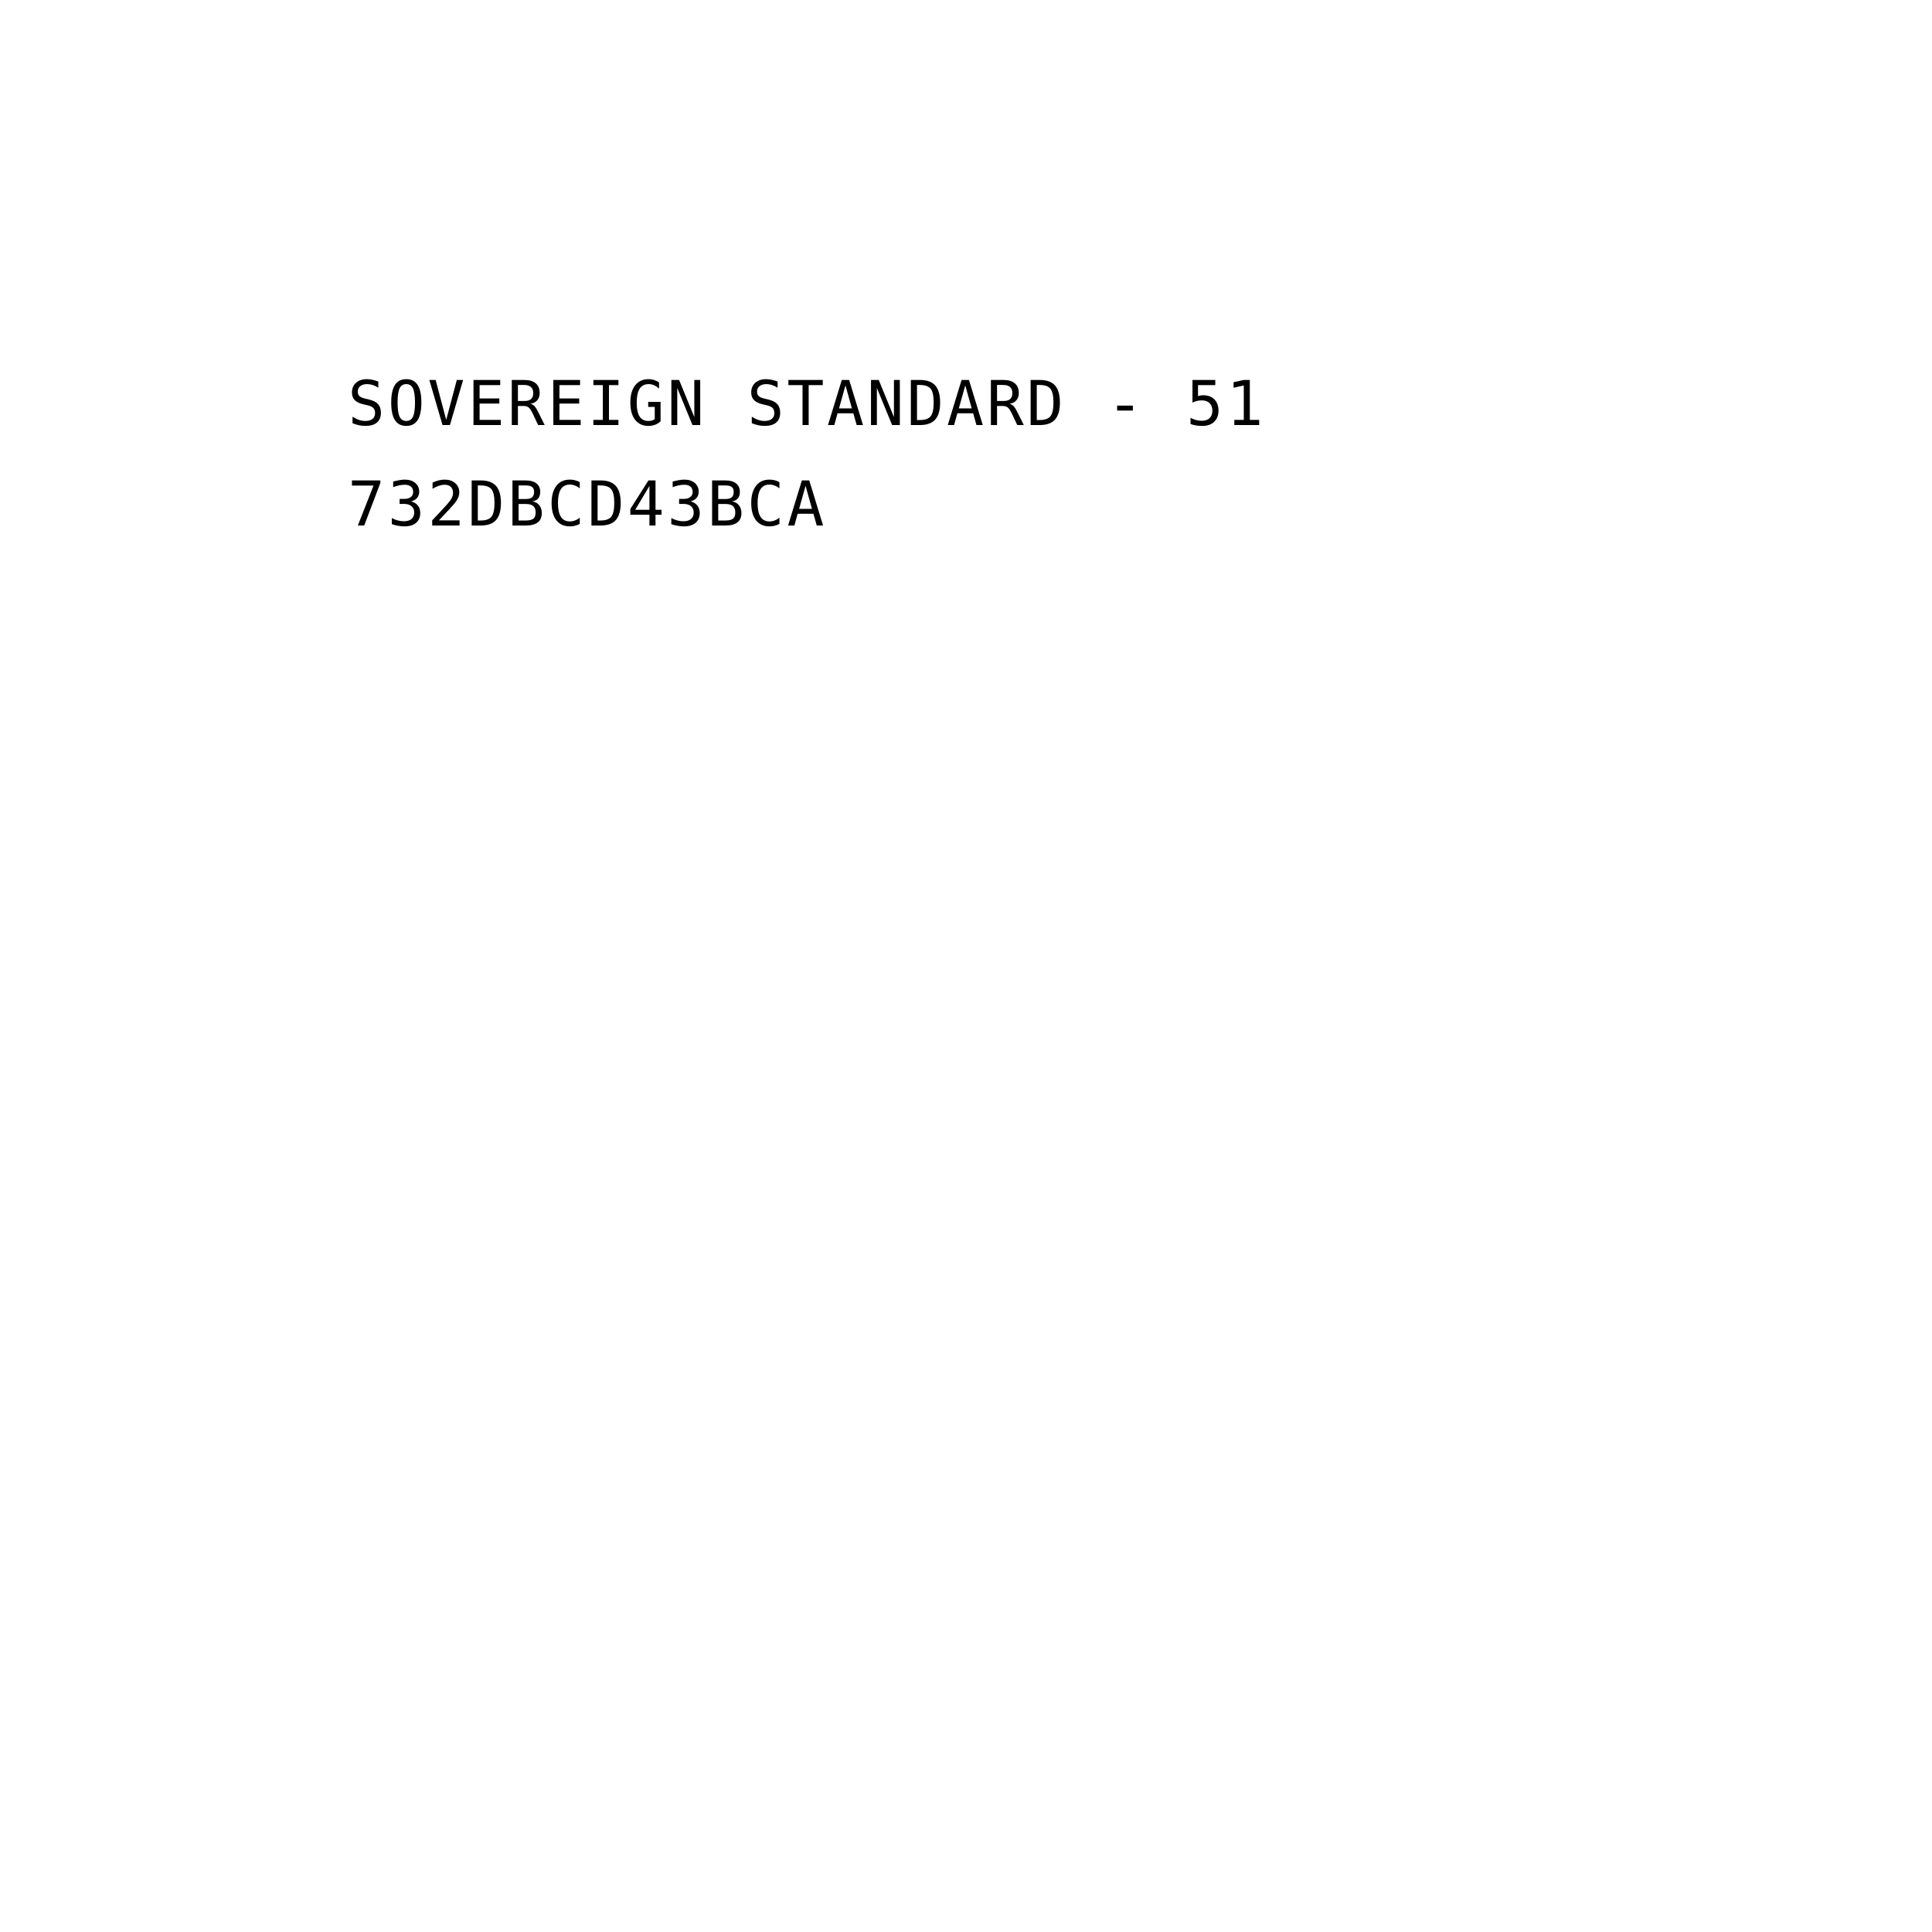
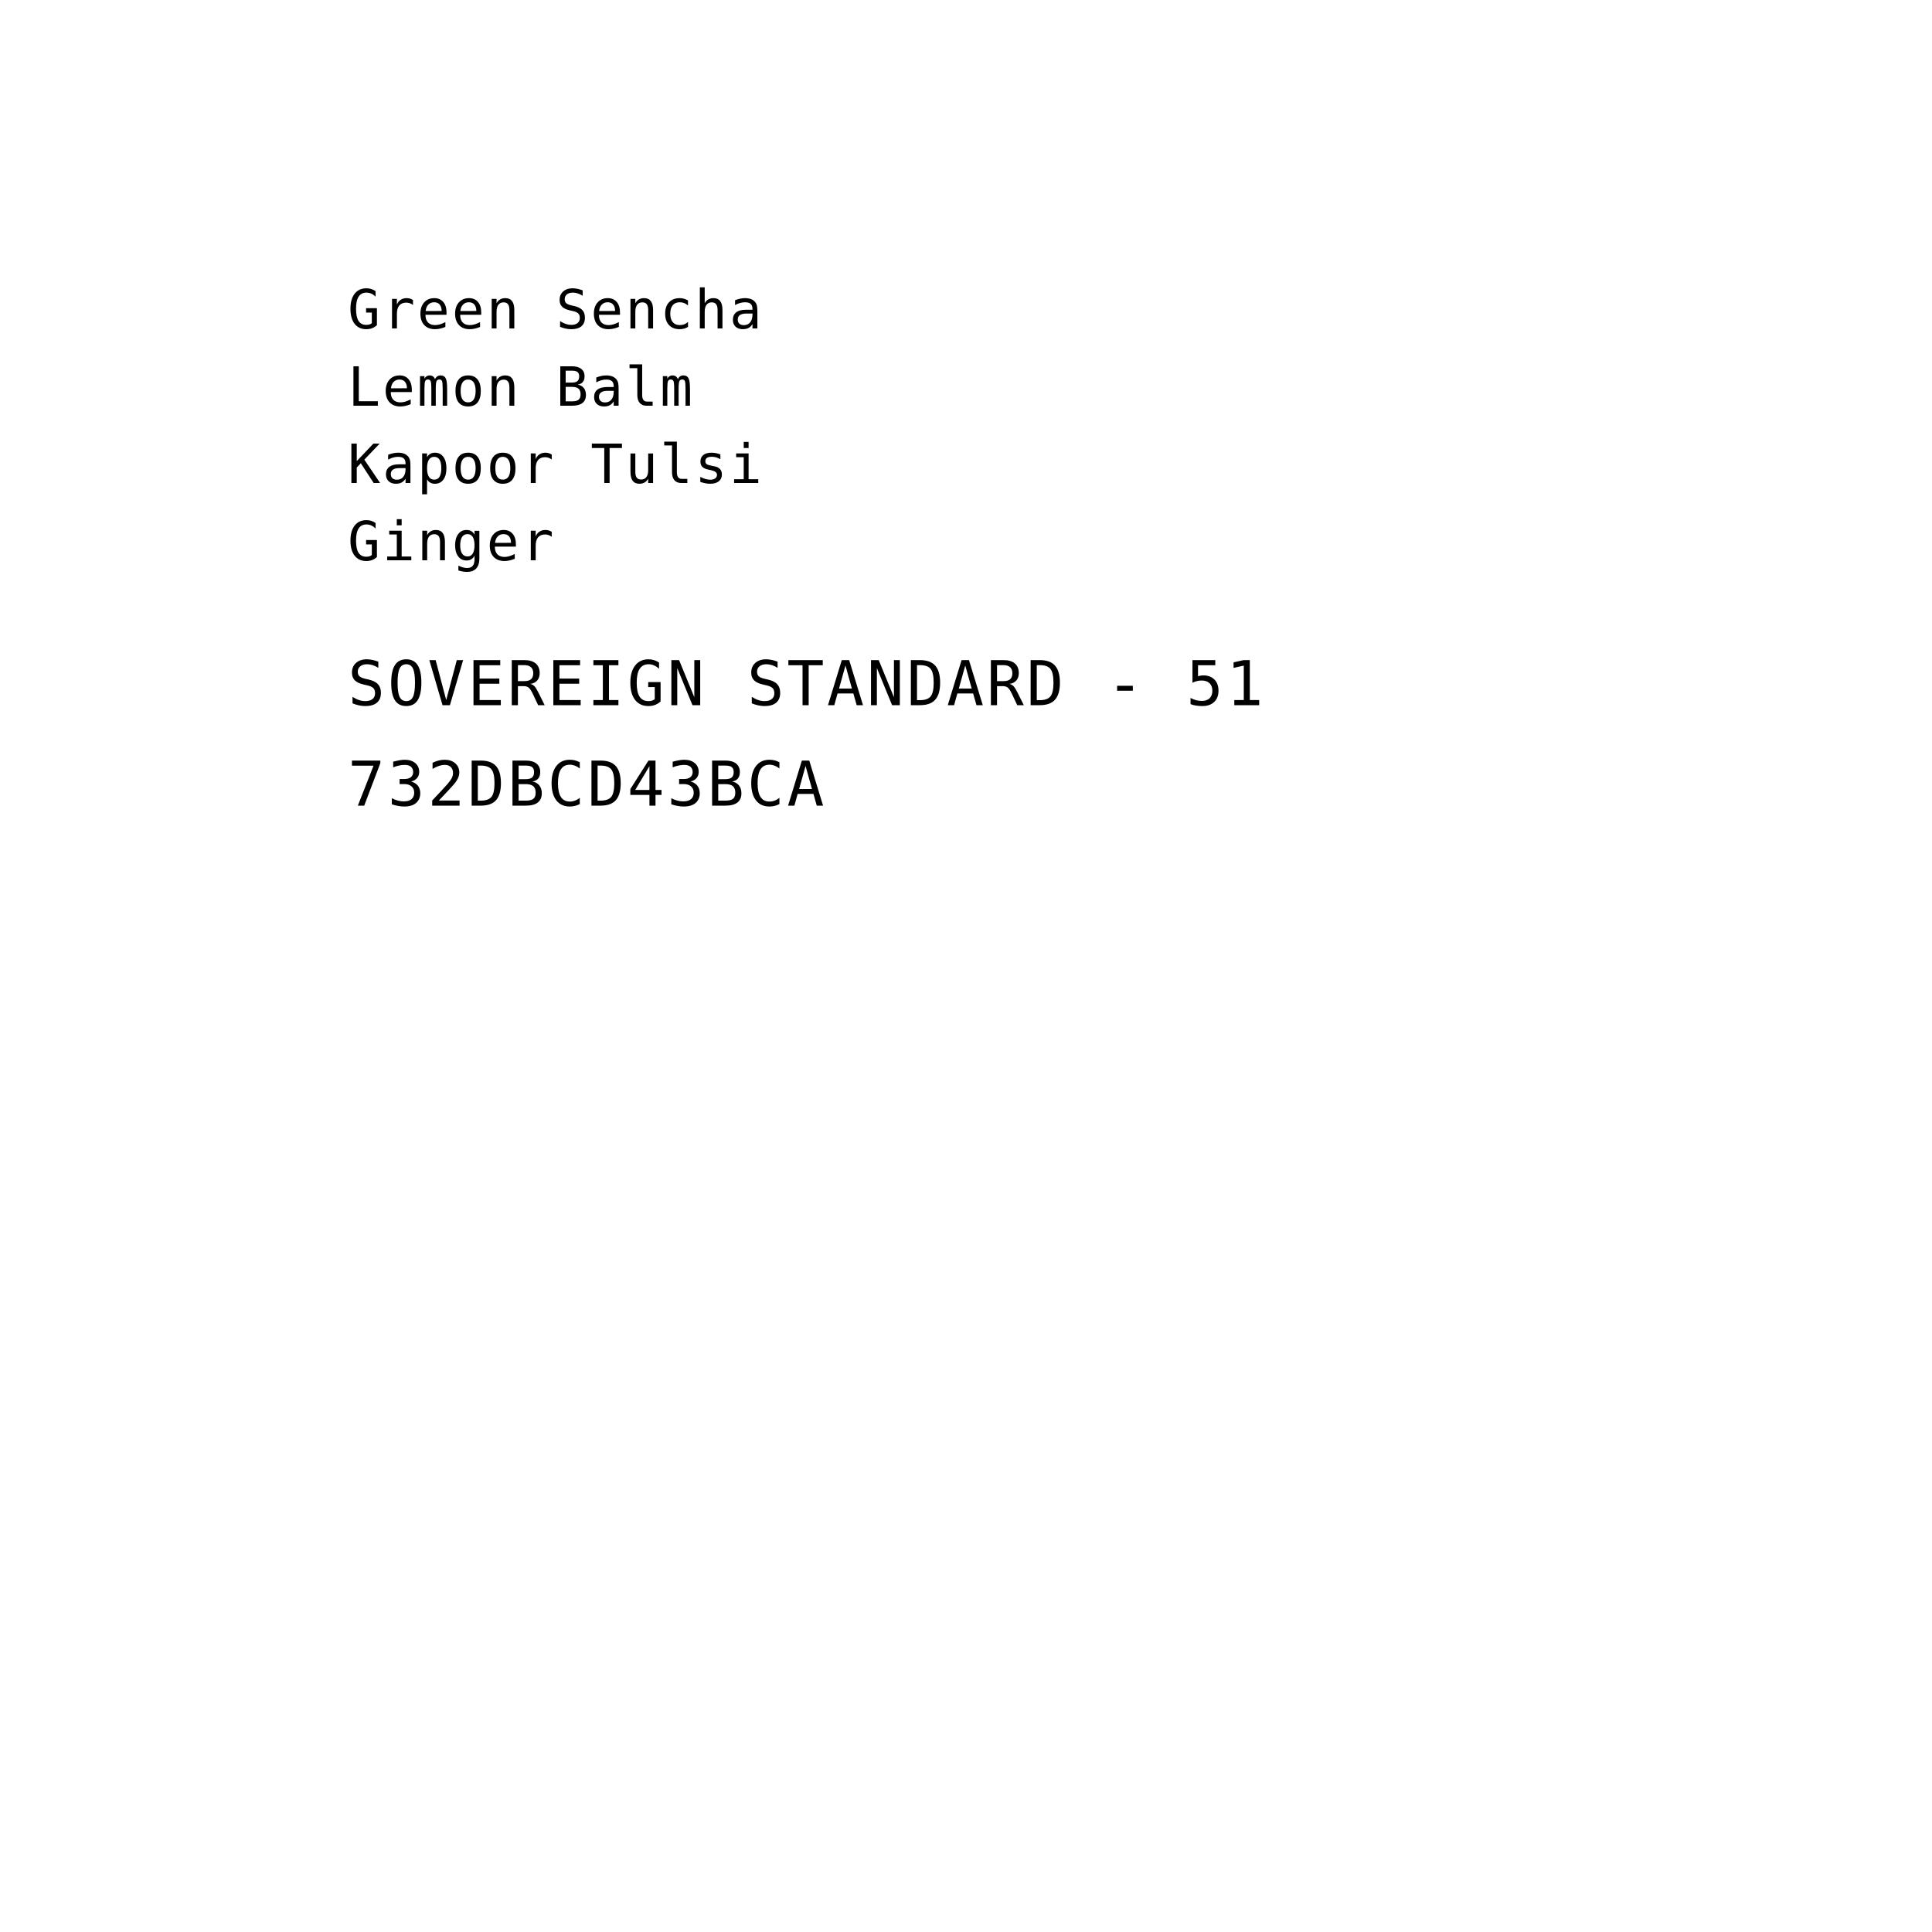
<svg xmlns="http://www.w3.org/2000/svg" viewBox="0 0 1000 1000" width="1000" height="1000">
-   <text x="180" y="220" text-anchor="start" fill="black" font-family="'IBM Plex Mono', 'SFMono-Regular', Menlo, monospace" font-size="32" letter-spacing="1.4">SOVEREIGN STANDARD - 51</text>
-   <text x="180" y="272" text-anchor="start" fill="black" font-family="'IBM Plex Mono', 'SFMono-Regular', Menlo, monospace" font-size="32" letter-spacing="1.4">732DBCD43BCA</text>
+   <text x="180" y="170" text-anchor="start" fill="black" font-family="'IBM Plex Mono', 'SFMono-Regular', Menlo, monospace" font-size="28" letter-spacing="1.1">Green Sencha</text>
+   <text x="180" y="210" text-anchor="start" fill="black" font-family="'IBM Plex Mono', 'SFMono-Regular', Menlo, monospace" font-size="28" letter-spacing="1.1">Lemon Balm</text>
+   <text x="180" y="250" text-anchor="start" fill="black" font-family="'IBM Plex Mono', 'SFMono-Regular', Menlo, monospace" font-size="28" letter-spacing="1.1">Kapoor Tulsi</text>
+   <text x="180" y="290" text-anchor="start" fill="black" font-family="'IBM Plex Mono', 'SFMono-Regular', Menlo, monospace" font-size="28" letter-spacing="1.1">Ginger</text>
+   <text x="180" y="365" text-anchor="start" fill="black" font-family="'IBM Plex Mono', 'SFMono-Regular', Menlo, monospace" font-size="32" letter-spacing="1.4">SOVEREIGN STANDARD - 51</text>
+   <text x="180" y="417" text-anchor="start" fill="black" font-family="'IBM Plex Mono', 'SFMono-Regular', Menlo, monospace" font-size="32" letter-spacing="1.4">732DBCD43BCA</text>
</svg>
